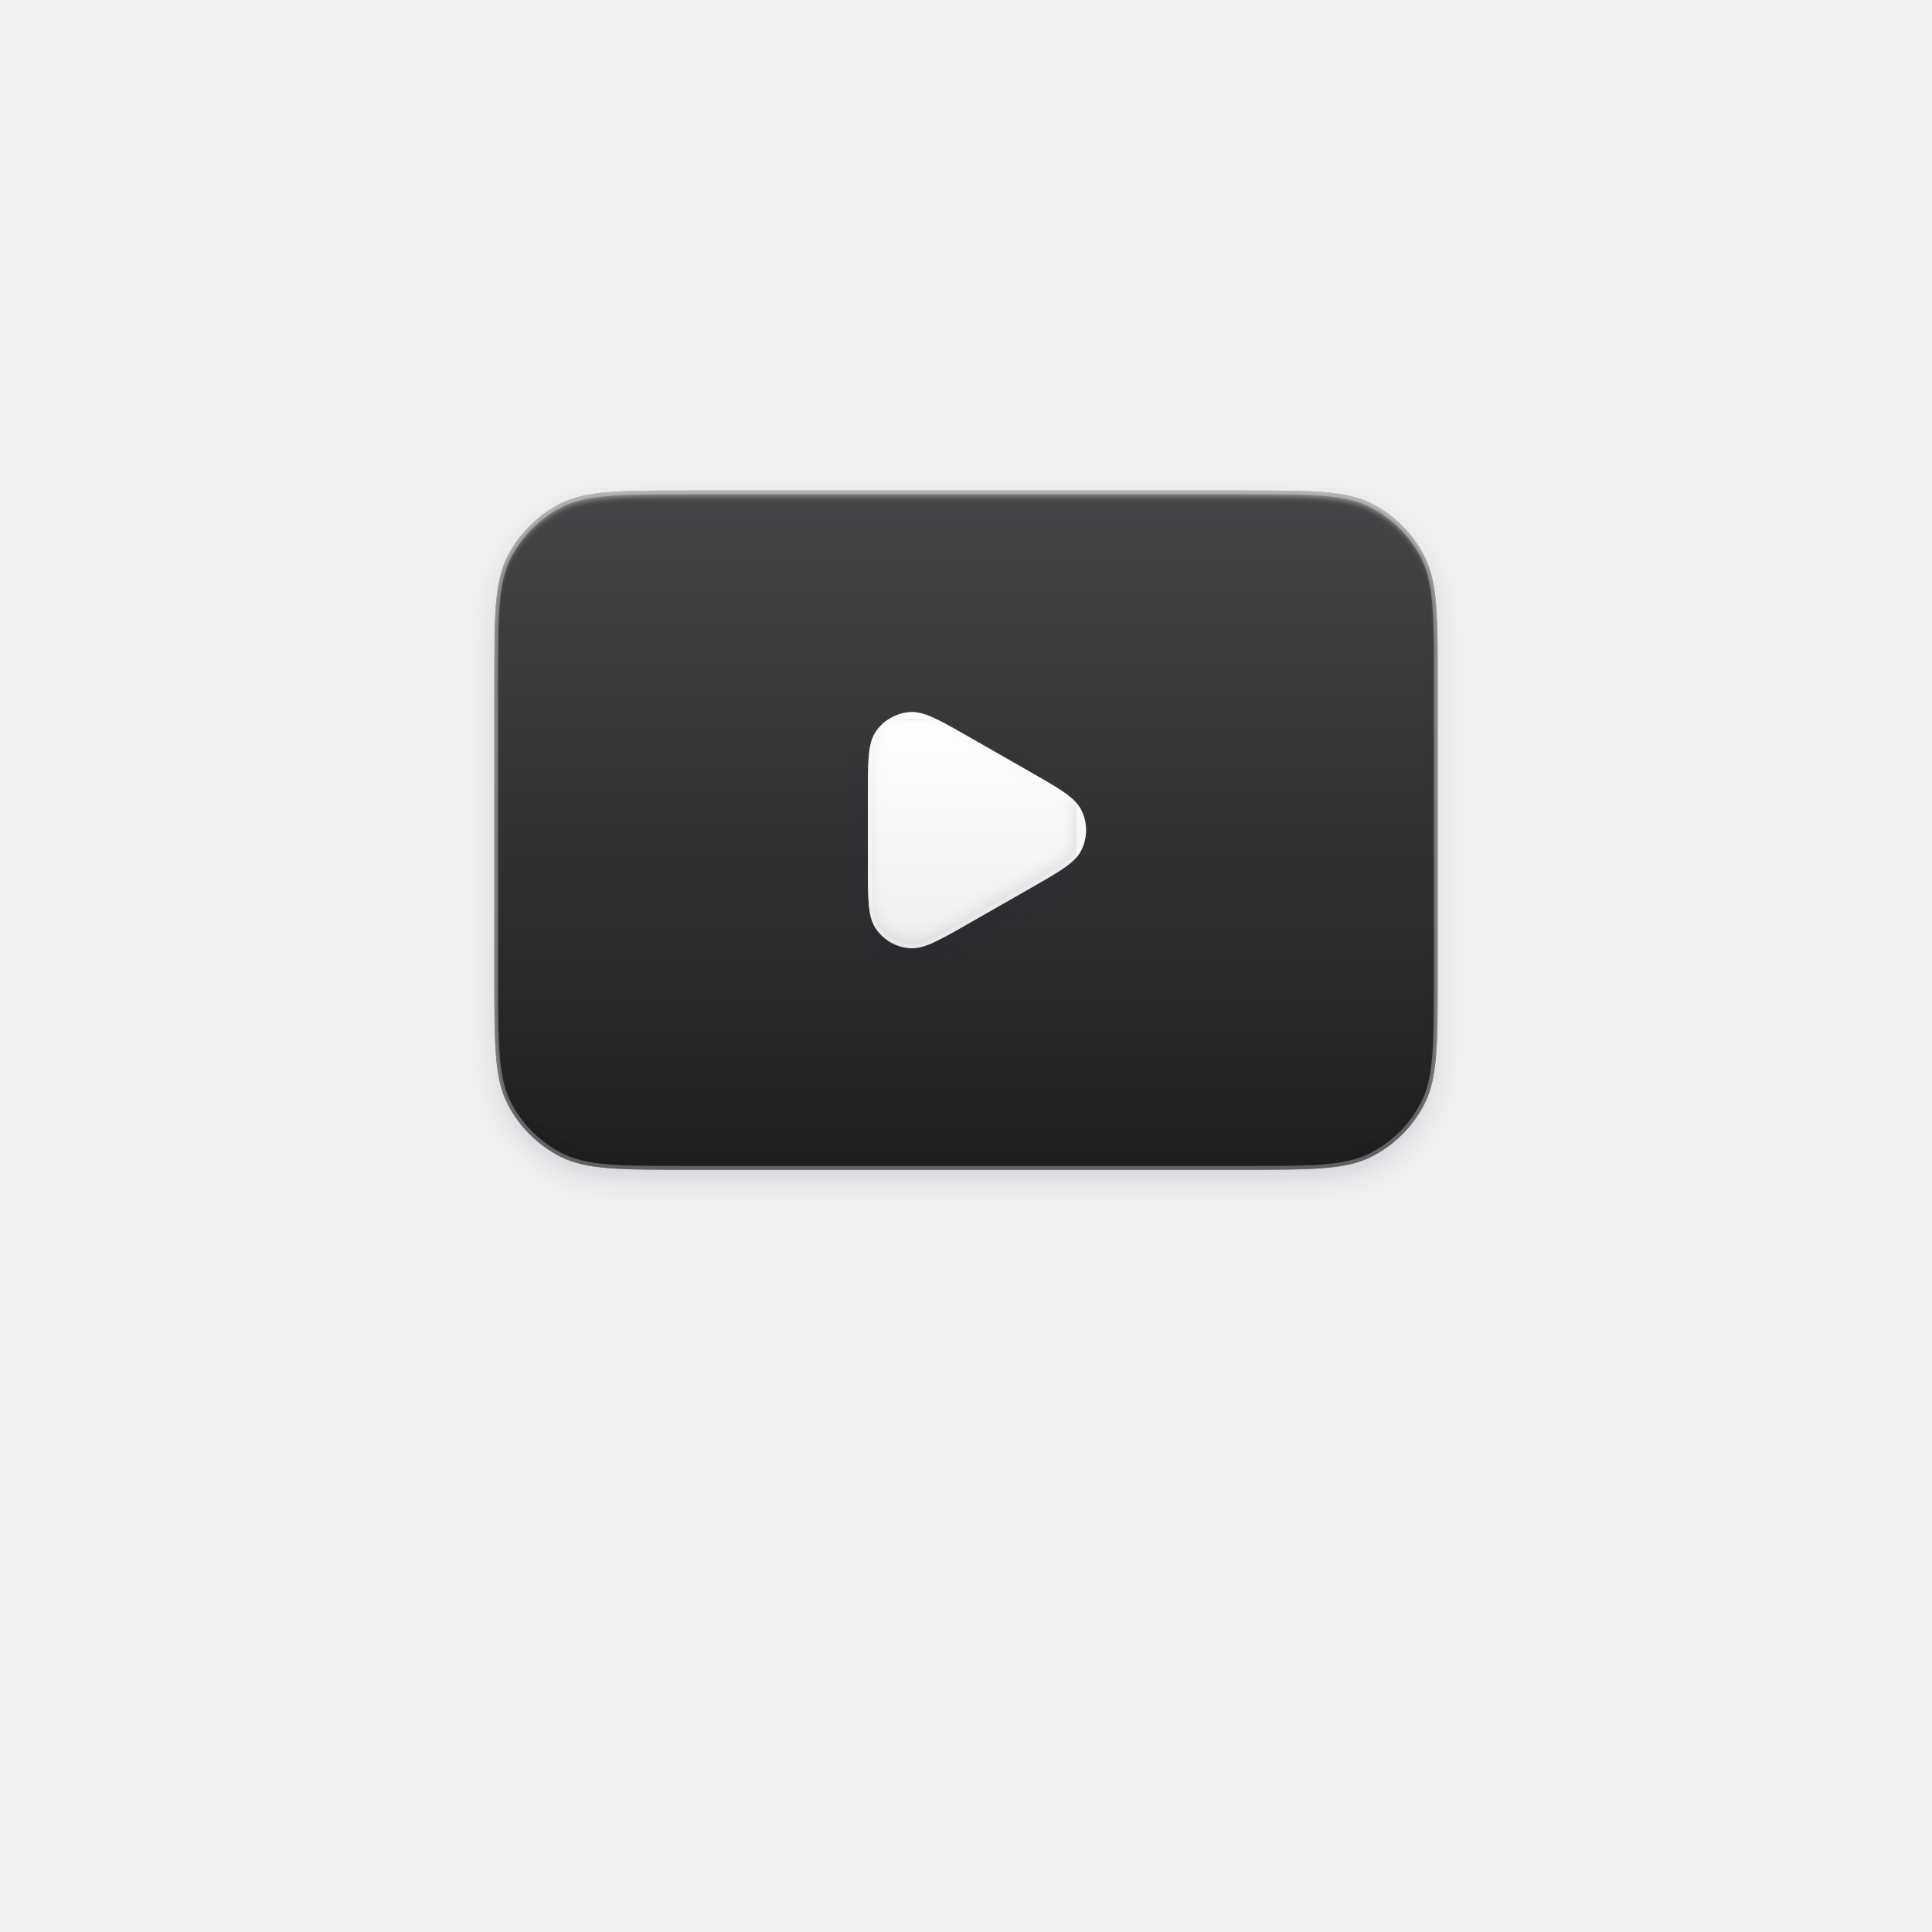
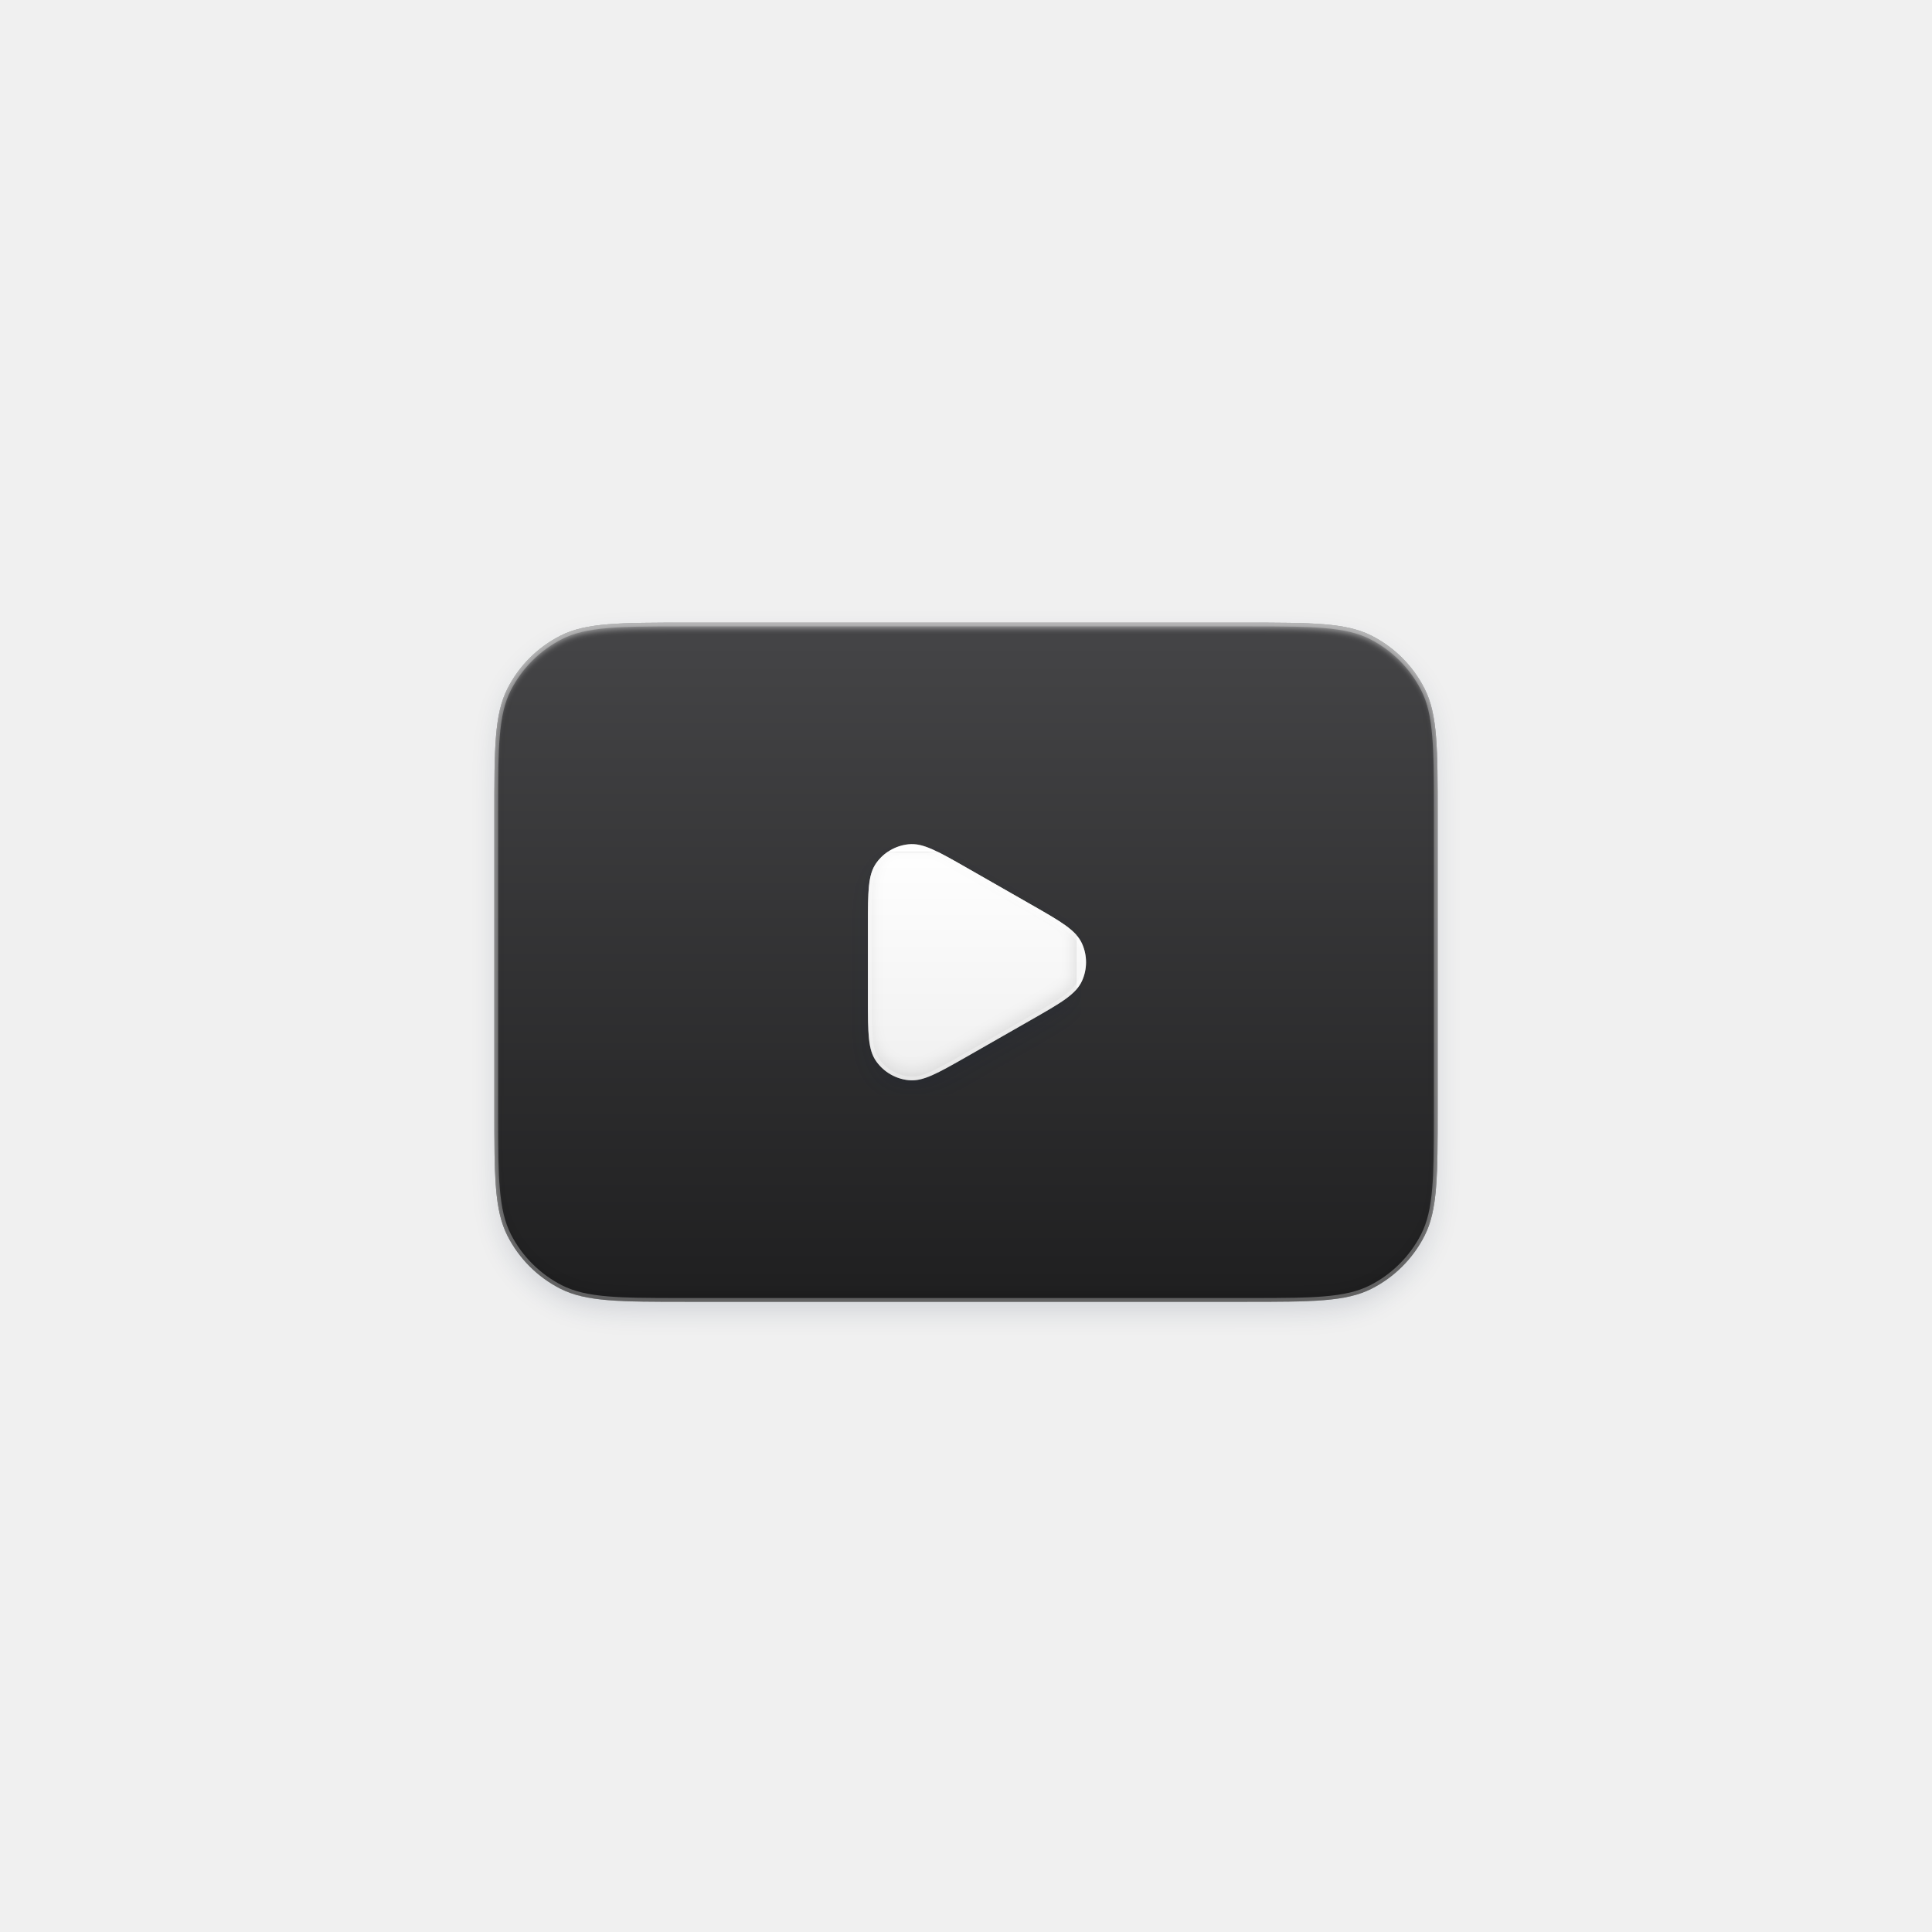
<svg xmlns="http://www.w3.org/2000/svg" xmlns:xlink="http://www.w3.org/1999/xlink" width="1024px" height="1024px" viewBox="0 0 1024 1024" version="1.1">
  <defs>
-     <path d="M727.055,266.976 C739.098,273.111 748.889,282.902 755.024,294.945 C762,308.635 762,326.557 762,362.4 L762,517.6 C762,553.443 762,571.365 755.024,585.055 C748.889,597.098 739.098,606.889 727.055,613.024 C713.365,620 695.443,620 659.6,620 L364.4,620 C328.557,620 310.635,620 296.945,613.024 C284.902,606.889 275.111,597.098 268.976,585.055 C262,571.365 262,553.443 262,517.6 L262,362.4 C262,326.557 262,308.635 268.976,294.945 C275.111,282.902 284.902,273.111 296.945,266.976 C310.635,260 328.557,260 364.4,260 L659.6,260 C695.443,260 713.365,260 727.055,266.976 Z" id="path-1" />
+     <path d="M727.055,336.976 C739.098,343.111 748.889,352.902 755.024,364.945 C762,378.635 762,396.557 762,432.4 L762,587.6 C762,623.443 762,641.365 755.024,655.055 C748.889,667.098 739.098,676.889 727.055,683.024 C713.365,690 695.443,690 659.6,690 L364.4,690 C328.557,690 310.635,690 296.945,683.024 C284.902,676.889 275.111,667.098 268.976,655.055 C262,641.365 262,623.443 262,587.6 L262,432.4 C262,396.557 262,378.635 268.976,364.945 C275.111,352.902 284.902,343.111 296.945,336.976 C310.635,330 328.557,330 364.4,330 L659.6,330 C695.443,330 713.365,330 727.055,336.976 Z" id="path-1" />
    <linearGradient x1="50%" y1="0%" x2="50%" y2="100%" id="linearGradient-2">
      <stop stop-color="#454547" offset="0%" />
      <stop stop-color="#1F1F20" offset="100%" />
    </linearGradient>
-     <path d="M364.4,260 L659.6,260 C695.443,260 713.365,260 727.055,266.976 C739.098,273.111 748.889,282.902 755.024,294.945 C762,308.635 762,326.557 762,362.4 L762,517.6 C762,553.443 762,571.365 755.024,585.055 C748.889,597.098 739.098,606.889 727.055,613.024 C713.365,620 695.443,620 659.6,620 L364.4,620 C328.557,620 310.635,620 296.945,613.024 C284.902,606.889 275.111,597.098 268.976,585.055 C262,571.365 262,553.443 262,517.6 L262,362.4 C262,326.557 262,308.635 268.976,294.945 C275.111,282.902 284.902,273.111 296.945,266.976 C310.635,260 328.557,260 364.4,260 Z" id="path-3" />
+     <path d="M364.4,330 L659.6,330 C695.443,330 713.365,330 727.055,336.976 C739.098,343.111 748.889,352.902 755.024,364.945 C762,378.635 762,396.557 762,432.4 L762,587.6 C762,623.443 762,641.365 755.024,655.055 C748.889,667.098 739.098,676.889 727.055,683.024 C713.365,690 695.443,690 659.6,690 L364.4,690 C328.557,690 310.635,690 296.945,683.024 C284.902,676.889 275.111,667.098 268.976,655.055 C262,641.365 262,623.443 262,587.6 L262,432.4 C262,396.557 262,378.635 268.976,364.945 C275.111,352.902 284.902,343.111 296.945,336.976 C310.635,330 328.557,330 364.4,330 Z" id="path-3" />
    <filter x="-4.2%" y="-4.2%" width="108.4%" height="111.7%" filterUnits="objectBoundingBox" id="filter-4">
      <feOffset dx="0" dy="6" in="SourceAlpha" result="shadowOffsetOuter1" />
      <feGaussianBlur stdDeviation="6" in="shadowOffsetOuter1" result="shadowBlurOuter1" />
      <feComposite in="shadowBlurOuter1" in2="SourceAlpha" operator="out" result="shadowBlurOuter1" />
      <feColorMatrix values="0 0 0 0 0.043   0 0 0 0 0.118   0 0 0 0 0.251  0 0 0 0.122 0" type="matrix" in="shadowBlurOuter1" />
    </filter>
    <filter x="-3.6%" y="-3.3%" width="107.2%" height="110.0%" filterUnits="objectBoundingBox" id="filter-5">
      <feGaussianBlur stdDeviation="1.5" in="SourceAlpha" result="shadowBlurInner1" />
      <feOffset dx="0" dy="3" in="shadowBlurInner1" result="shadowOffsetInner1" />
      <feComposite in="shadowOffsetInner1" in2="SourceAlpha" operator="arithmetic" k2="-1" k3="1" result="shadowInnerInner1" />
      <feColorMatrix values="0 0 0 0 1   0 0 0 0 1   0 0 0 0 1  0 0 0 0.451 0" type="matrix" in="shadowInnerInner1" result="shadowMatrixInner1" />
      <feGaussianBlur stdDeviation="4" in="SourceAlpha" result="shadowBlurInner2" />
      <feOffset dx="0" dy="-4" in="shadowBlurInner2" result="shadowOffsetInner2" />
      <feComposite in="shadowOffsetInner2" in2="SourceAlpha" operator="arithmetic" k2="-1" k3="1" result="shadowInnerInner2" />
      <feColorMatrix values="0 0 0 0 0   0 0 0 0 0   0 0 0 0 0  0 0 0 0.102 0" type="matrix" in="shadowInnerInner2" result="shadowMatrixInner2" />
      <feMerge>
        <feMergeNode in="shadowMatrixInner1" />
        <feMergeNode in="shadowMatrixInner2" />
      </feMerge>
    </filter>
    <linearGradient x1="50%" y1="0%" x2="50%" y2="100%" id="linearGradient-6">
      <stop stop-color="#FFFFFF" offset="0%" />
      <stop stop-color="#F0F0F0" offset="100%" />
    </linearGradient>
-     <path d="M460,420.515 L460,459.485 C460,477.444 460,486.424 464.565,492.725 C468.547,498.221 474.669,501.774 481.417,502.504 C489.152,503.342 496.949,498.886 512.542,489.976 L546.793,470.404 C562.488,461.436 570.335,456.951 573.534,449.801 C576.324,443.565 576.324,436.435 573.534,430.199 C570.335,423.049 562.488,418.564 546.793,409.596 L512.542,390.024 C496.949,381.114 489.152,376.658 481.417,377.496 C474.669,378.226 468.547,381.779 464.565,387.275 C460,393.576 460,402.556 460,420.515 Z" id="path-7" />
+     <path d="M460,490.515 L460,529.485 C460,547.444 460,556.424 464.565,562.725 C468.547,568.221 474.669,571.774 481.417,572.504 C489.152,573.342 496.949,568.886 512.542,559.976 L546.793,540.404 C562.488,531.436 570.335,526.951 573.534,519.801 C576.324,513.565 576.324,506.435 573.534,500.199 C570.335,493.049 562.488,488.564 546.793,479.596 L512.542,460.024 C496.949,451.114 489.152,446.658 481.417,447.496 C474.669,448.226 468.547,451.779 464.565,457.275 C460,463.576 460,472.556 460,490.515 Z" id="path-7" />
    <filter x="-15.0%" y="1.5%" width="112.6%" height="104.5%" filterUnits="objectBoundingBox" id="filter-8">
      <feOffset dx="0" dy="6" in="SourceAlpha" result="shadowOffsetOuter1" />
      <feGaussianBlur stdDeviation="6" in="shadowOffsetOuter1" result="shadowBlurOuter1" />
      <feComposite in="shadowBlurOuter1" in2="SourceAlpha" operator="out" result="shadowBlurOuter1" />
      <feColorMatrix values="0 0 0 0 0.043   0 0 0 0 0.118   0 0 0 0 0.251  0 0 0 0.122 0" type="matrix" in="shadowBlurOuter1" />
    </filter>
    <filter x="-12.9%" y="3.4%" width="108.3%" height="100.8%" filterUnits="objectBoundingBox" id="filter-9">
      <feGaussianBlur stdDeviation="1.5" in="SourceAlpha" result="shadowBlurInner1" />
      <feOffset dx="0" dy="3" in="shadowBlurInner1" result="shadowOffsetInner1" />
      <feComposite in="shadowOffsetInner1" in2="SourceAlpha" operator="arithmetic" k2="-1" k3="1" result="shadowInnerInner1" />
      <feColorMatrix values="0 0 0 0 1   0 0 0 0 1   0 0 0 0 1  0 0 0 0.451 0" type="matrix" in="shadowInnerInner1" result="shadowMatrixInner1" />
      <feGaussianBlur stdDeviation="4" in="SourceAlpha" result="shadowBlurInner2" />
      <feOffset dx="0" dy="-4" in="shadowBlurInner2" result="shadowOffsetInner2" />
      <feComposite in="shadowOffsetInner2" in2="SourceAlpha" operator="arithmetic" k2="-1" k3="1" result="shadowInnerInner2" />
      <feColorMatrix values="0 0 0 0 0   0 0 0 0 0   0 0 0 0 0  0 0 0 0.102 0" type="matrix" in="shadowInnerInner2" result="shadowMatrixInner2" />
      <feMerge>
        <feMergeNode in="shadowMatrixInner1" />
        <feMergeNode in="shadowMatrixInner2" />
      </feMerge>
    </filter>
  </defs>
  <g id="Files-/-Video-1024" stroke="none" fill="none" xlink:href="#path-1" fill-rule="evenodd" stroke-width="1">
    <g id="Mark">
      <g id="Screen">
        <use fill="black" fill-opacity="1" filter="url(#filter-4)" xlink:href="#path-3" />
        <use fill="url(#linearGradient-2)" fill-rule="evenodd" xlink:href="#path-3" />
        <use fill="black" fill-opacity="1" filter="url(#filter-5)" xlink:href="#path-3" />
-         <path stroke-opacity="0.302" stroke="#FFFFFF" stroke-width="2" d="M701.554,261.869 C712.488,262.762 720.102,264.555 726.601,267.867 C738.456,273.907 748.093,283.544 754.133,295.399 C757.445,301.898 759.238,309.512 760.131,320.446 C760.869,329.479 761,337.79 761,362.4 L761,517.6 C761,542.21 760.869,550.521 760.131,559.554 C759.238,570.488 757.445,578.102 754.133,584.601 C748.093,596.456 738.456,606.093 726.601,612.133 C720.102,615.445 712.488,617.238 701.554,618.131 C692.521,618.869 684.21,619 659.6,619 L364.4,619 C339.79,619 331.479,618.869 322.446,618.131 C311.512,617.238 303.898,615.445 297.399,612.133 C285.544,606.093 275.907,596.456 269.867,584.601 C266.555,578.102 264.762,570.488 263.869,559.554 C263.131,550.521 263,542.21 263,517.6 L263,362.4 C263,337.79 263.131,329.479 263.869,320.446 C264.762,309.512 266.555,301.898 269.867,295.399 C275.907,283.544 285.544,273.907 297.399,267.867 C303.898,264.555 311.512,262.762 322.446,261.869 C331.479,261.131 339.79,261 364.4,261 L659.6,261 C684.21,261 692.521,261.131 701.554,261.869 Z" stroke-linejoin="square" />
+         <path stroke-opacity="0.302" stroke="#FFFFFF" stroke-width="2" d="M701.554,331.869 C712.488,332.762 720.102,334.555 726.601,337.867 C738.456,343.907 748.093,353.544 754.133,365.399 C757.445,371.898 759.238,379.512 760.131,390.446 C760.869,399.479 761,407.79 761,432.4 L761,587.6 C761,612.21 760.869,620.521 760.131,629.554 C759.238,640.488 757.445,648.102 754.133,654.601 C748.093,666.456 738.456,676.093 726.601,682.133 C720.102,685.445 712.488,687.238 701.554,688.131 C692.521,688.869 684.21,689 659.6,689 L364.4,689 C339.79,689 331.479,688.869 322.446,688.131 C311.512,687.238 303.898,685.445 297.399,682.133 C285.544,676.093 275.907,666.456 269.867,654.601 C266.555,648.102 264.762,640.488 263.869,629.554 C263.131,620.521 263,612.21 263,587.6 L263,432.4 C263,407.79 263.131,399.479 263.869,390.446 C264.762,379.512 266.555,371.898 269.867,365.399 C275.907,353.544 285.544,343.907 297.399,337.867 C303.898,334.555 311.512,332.762 322.446,331.869 C331.479,331.131 339.79,331 364.4,331 L659.6,331 C684.21,331 692.521,331.131 701.554,331.869 Z" stroke-linejoin="square" />
      </g>
      <g id="Play">
        <use fill="black" fill-opacity="1" filter="url(#filter-8)" xlink:href="#path-7" />
        <use fill="url(#linearGradient-6)" fill-rule="evenodd" xlink:href="#path-7" />
        <use fill="black" fill-opacity="1" filter="url(#filter-9)" xlink:href="#path-7" />
-         <path stroke-opacity="0.302" stroke="#FFFFFF" stroke-width="2" d="M512.046,390.892 L546.296,410.464 C559.447,417.979 563.453,420.457 567.196,423.698 C569.793,425.946 571.513,428.131 572.621,430.608 C575.295,436.584 575.295,443.416 572.621,449.392 C569.95,455.363 565.682,458.459 546.296,469.536 L512.046,489.108 C492.786,500.113 487.983,502.209 481.525,501.51 C475.058,500.81 469.191,497.405 465.375,492.138 C461.563,486.877 461,481.667 461,459.485 L461,420.515 C461,398.333 461.563,393.123 465.375,387.862 C469.191,382.595 475.058,379.19 481.525,378.49 C487.983,377.791 492.786,379.887 512.046,390.892 Z" stroke-linejoin="square" />
+         <path stroke-opacity="0.302" stroke="#FFFFFF" stroke-width="2" d="M512.046,460.892 L546.296,480.464 C559.447,487.979 563.453,490.457 567.196,493.698 C569.793,495.946 571.513,498.131 572.621,500.608 C575.295,506.584 575.295,513.416 572.621,519.392 C571.513,521.869 569.793,524.054 567.196,526.302 C563.453,529.543 559.447,532.021 546.296,539.536 L512.046,559.108 C492.786,570.113 487.983,572.209 481.525,571.51 C475.058,570.81 469.191,567.405 465.375,562.138 C461.563,556.877 461,551.667 461,529.485 L461,490.515 C461,468.333 461.563,463.123 465.375,457.862 C469.191,452.595 475.058,449.19 481.525,448.49 C487.983,447.791 492.786,449.887 512.046,460.892 Z" stroke-linejoin="square" />
      </g>
    </g>
  </g>
</svg>
